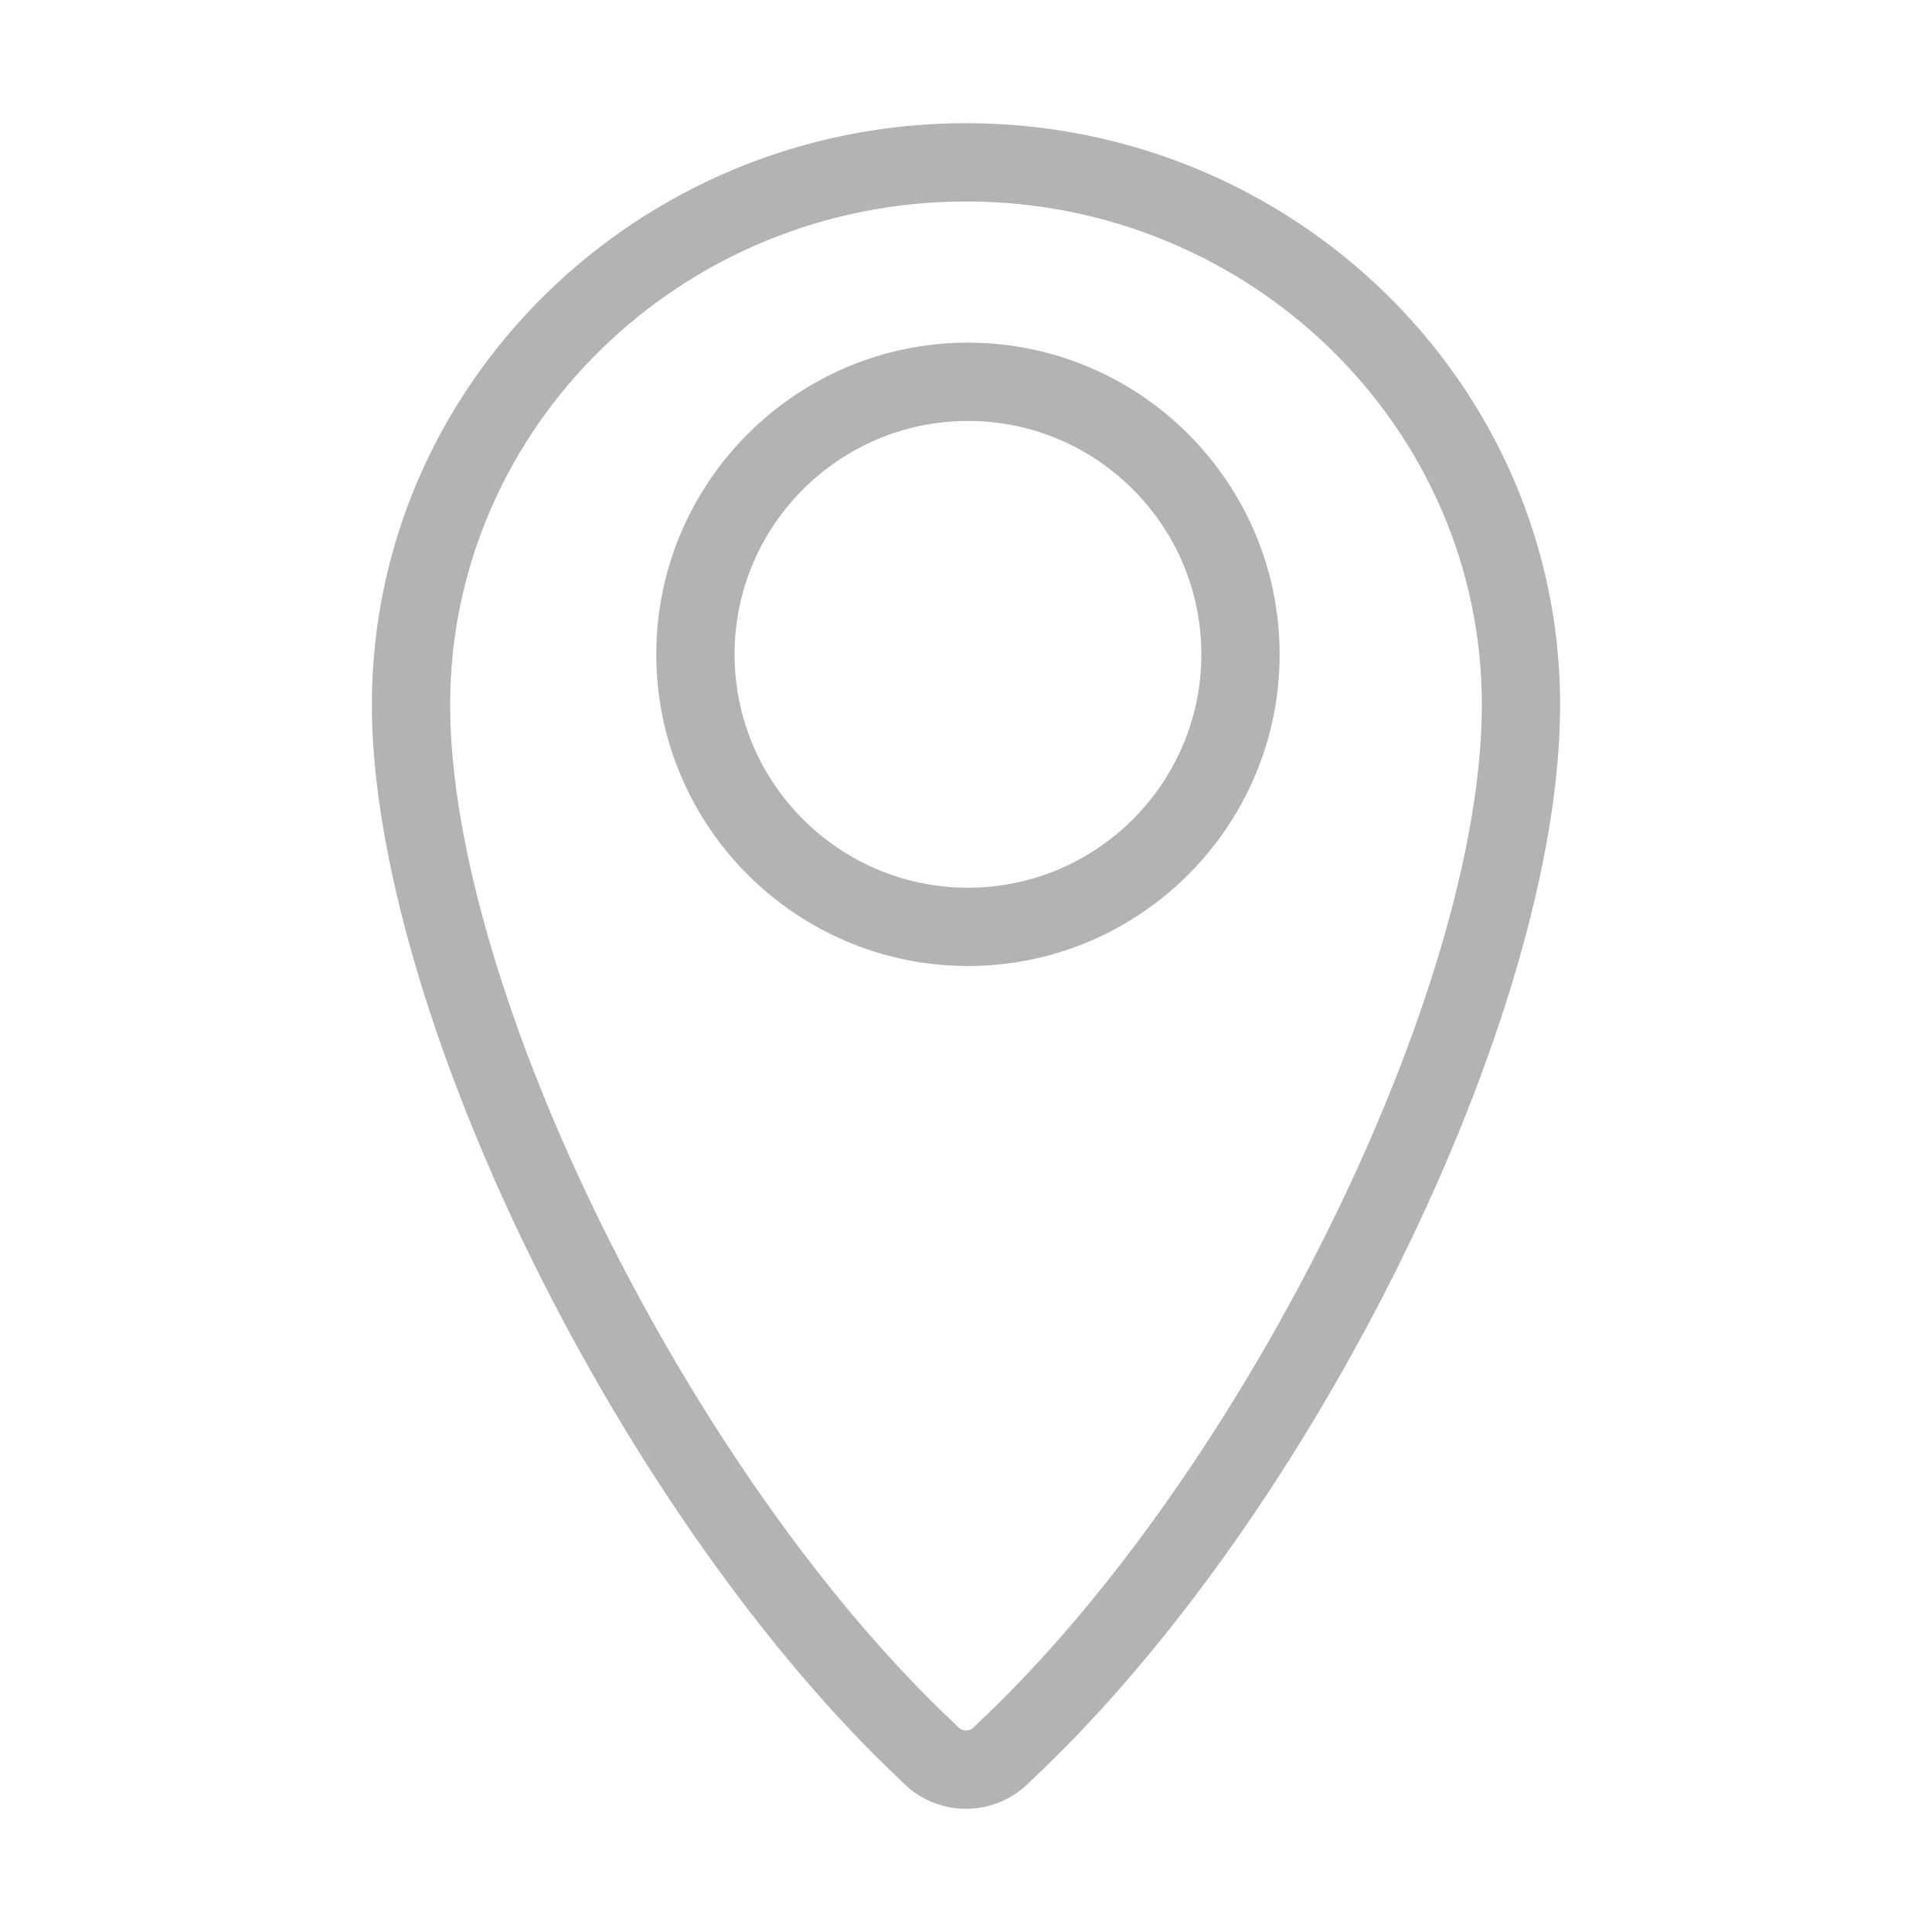
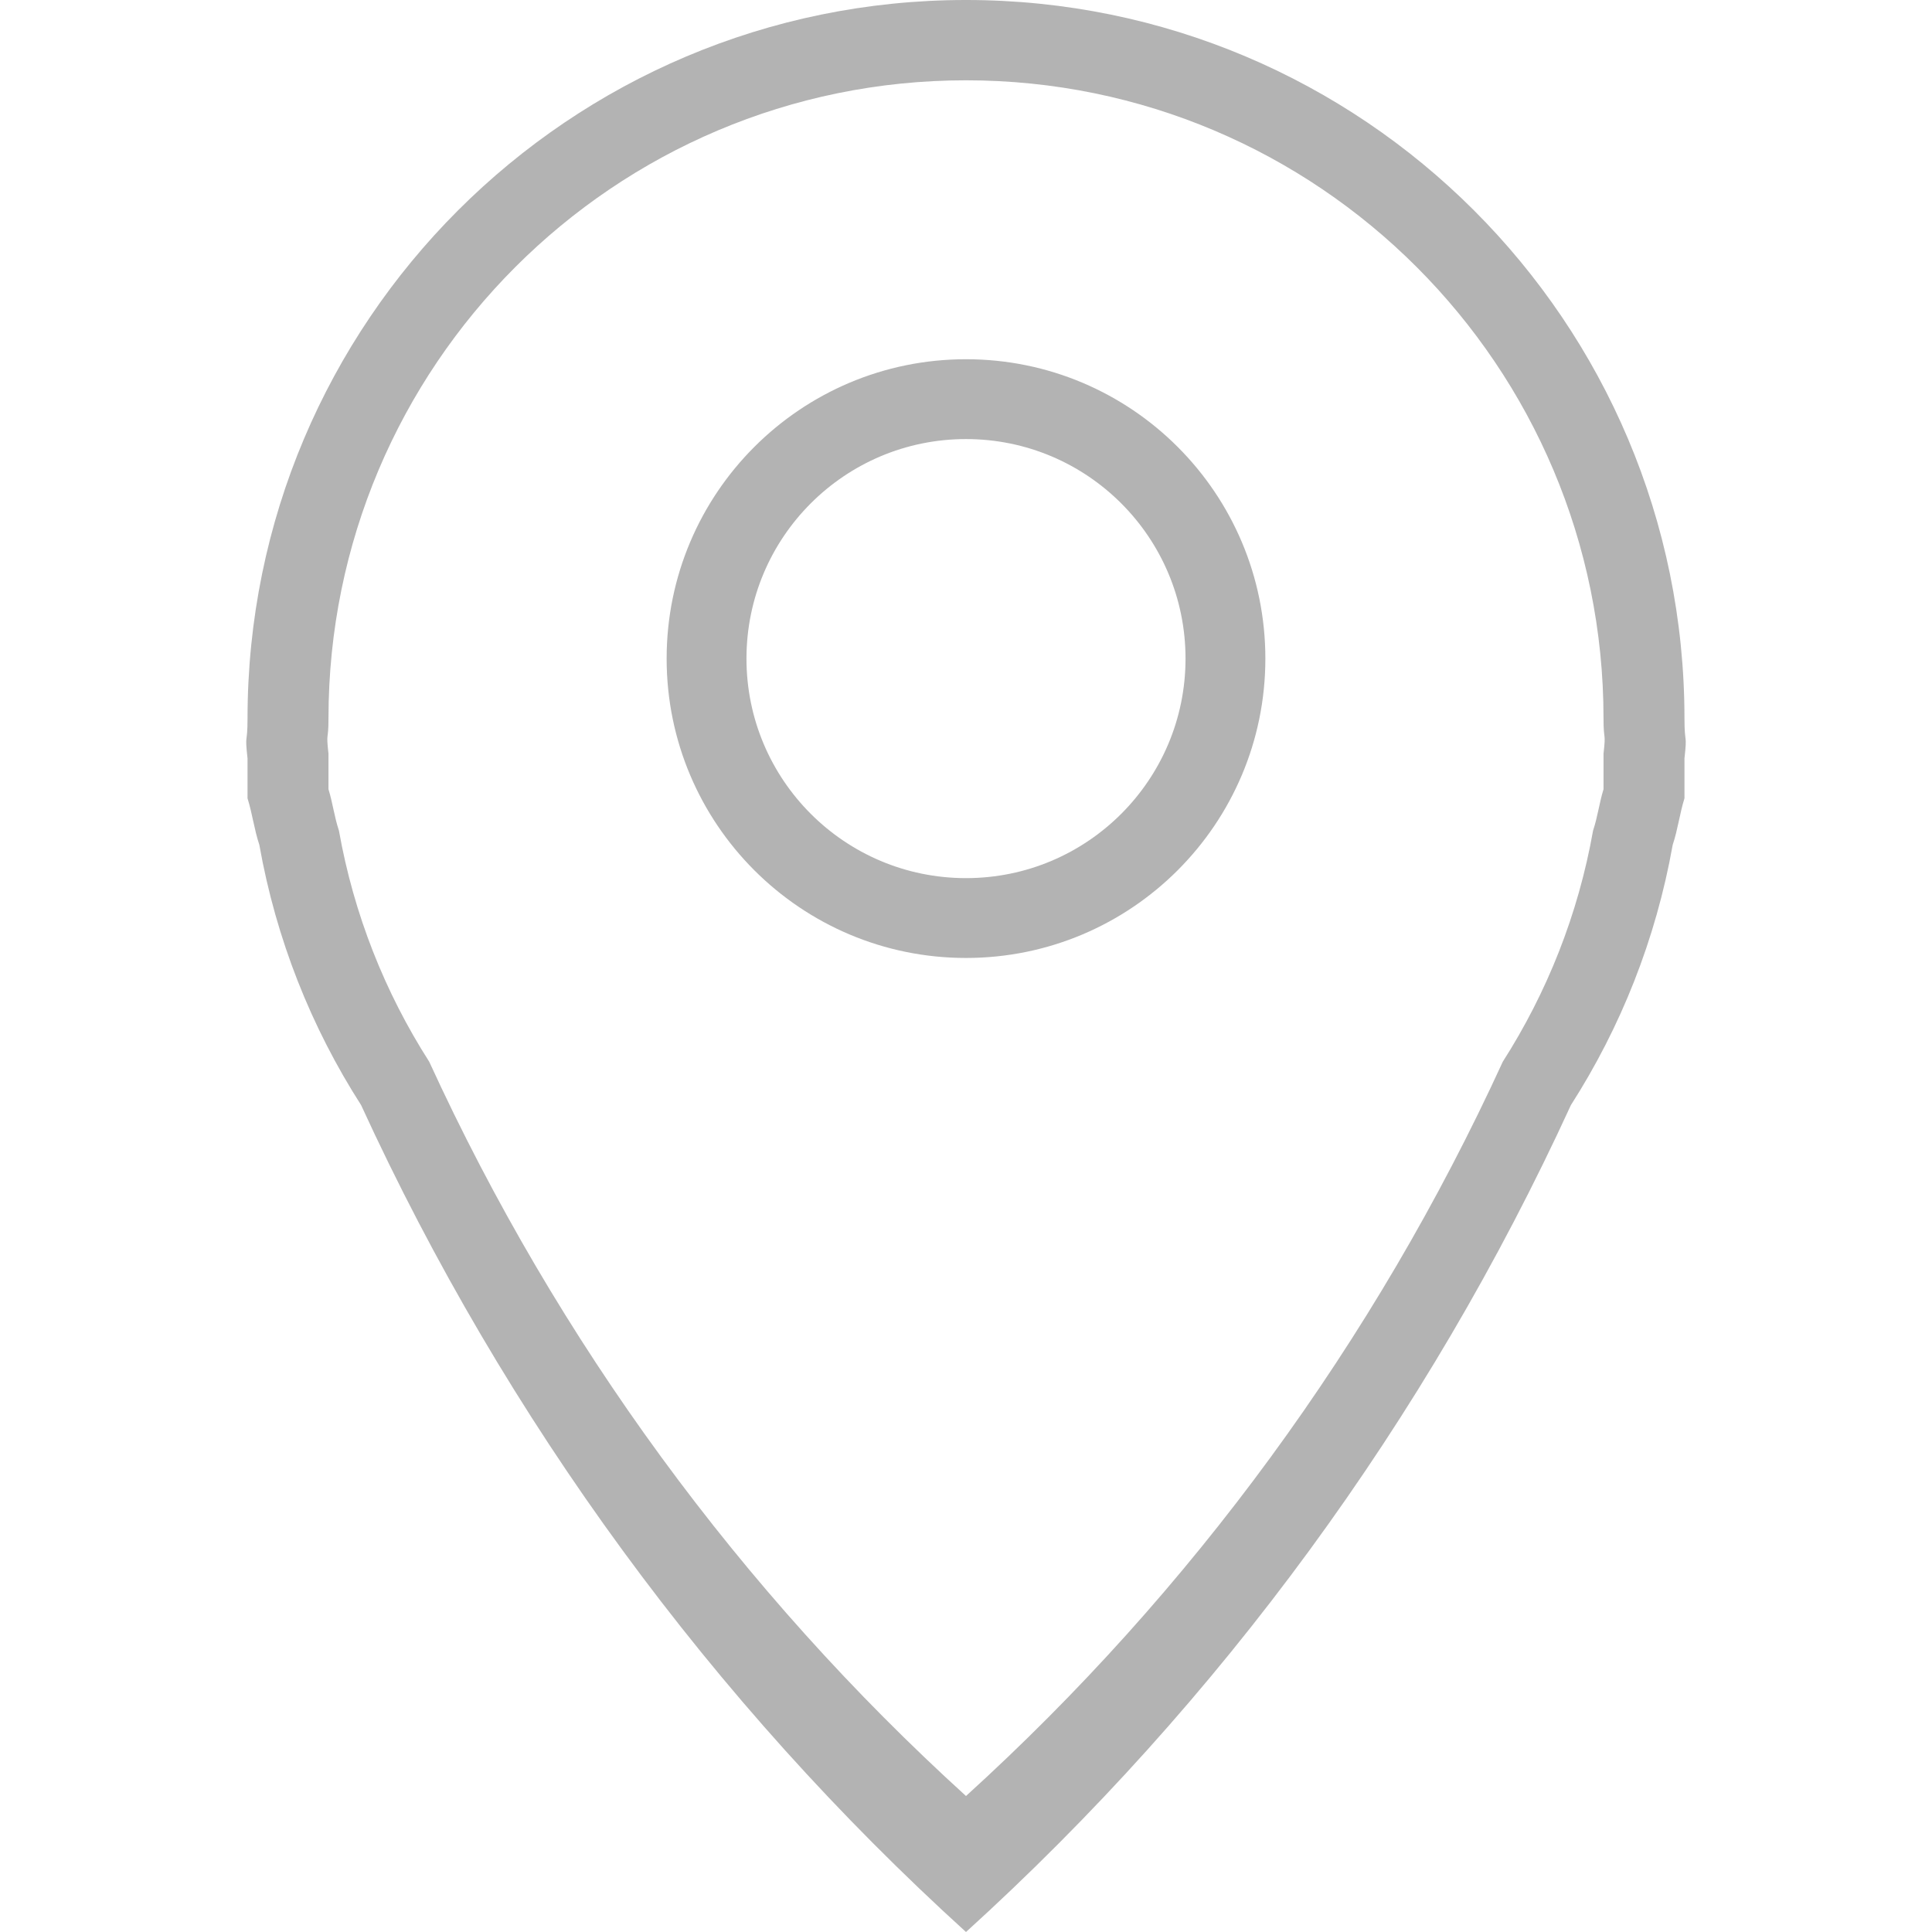
- <svg xmlns="http://www.w3.org/2000/svg" t="1521097947243" class="icon" style="" viewBox="0 0 1024 1024" version="1.1" p-id="1985" width="200" height="200">
+ <svg xmlns="http://www.w3.org/2000/svg" t="1521431508309" class="icon" style="" viewBox="0 0 1024 1024" version="1.1" p-id="1986" width="200" height="200">
  <defs>
    <style type="text/css" />
  </defs>
-   <path d="M511.999 65.29c-173.639 0-314.904 138.295-314.904 308.281 0 77.603 31.021 185.006 85.106 294.67 53.746 108.972 124.853 209.288 195.185 275.378 8.956 9.603 21.511 15.089 34.612 15.089 12.913 0 25.36-5.358 34.296-14.737 149.549-140.015 280.609-406.359 280.609-570.401C826.904 203.585 685.638 65.29 511.999 65.29zM517.468 914.128l-1.129 1.139c-0.817 0.891-2.233 1.952-4.34 1.952-2.245 0-3.695-1.252-4.361-1.997l-1.294-1.327C366.208 782.58 238.585 525.041 238.585 373.572c0-147.109 122.652-266.791 273.414-266.791 150.762 0 273.415 119.682 273.415 266.791C785.414 525.483 657.7 783.13 517.468 914.128z" p-id="1986" fill="#b3b3b3" />
-   <path d="M513.045 181.616c-91.092 0-165.199 74.113-165.199 165.211 0 91.076 74.108 165.173 165.199 165.173 91.083 0 165.184-74.097 165.184-165.173C678.229 255.729 604.128 181.616 513.045 181.616zM513.045 470.51c-68.214 0-123.71-55.485-123.71-123.683 0-68.22 55.496-123.721 123.71-123.721 68.205 0 123.694 55.501 123.694 123.721C636.739 415.025 581.25 470.51 513.045 470.51z" p-id="1987" fill="#b3b3b3" />
+   <path d="M892.803 401.959l0 21.156c-2.581 8.357-3.491 16.396-6.241 24.689-8.907 50.054-27.524 96.66-53.947 137.914-76.689 167.172-186.107 316.172-320.615 438.283C377.492 901.889 268.096 752.89 191.385 585.717c-26.423-41.232-45.041-87.839-53.926-137.914C134.709 439.51 133.799 431.471 131.197 423.114l0-21.156c-1.544-13.899 0-6.833 0-21.156 0-210.309 170.494-380.803 380.803-380.803s380.803 170.494 380.803 380.803C892.803 395.125 894.347 388.059 892.803 401.959zM849.899 380.739c0-186.763-151.263-338.174-337.899-338.174S174.101 193.977 174.101 380.739c0 12.715-1.375 6.452 0 18.786l0 18.786c2.285 7.426 3.089 14.576 5.543 21.938 7.891 44.448 24.414 85.85 47.854 122.492 68.079 148.45 165.163 280.757 284.502 389.181 119.361-108.423 216.444-240.752 284.502-389.181 23.419-36.621 39.963-78.022 47.854-122.492 2.454-7.362 3.258-14.513 5.543-21.938l0-18.786C851.274 387.192 849.899 393.454 849.899 380.739zM512 507.737c-87.627 0-158.668-71.041-158.668-158.668s71.041-158.668 158.668-158.668 158.668 71.041 158.668 158.668S599.627 507.737 512 507.737zM512 232.713c-64.25 0-116.356 52.085-116.356 116.356s52.107 116.356 116.356 116.356c64.271 0 116.356-52.085 116.356-116.356S576.271 232.713 512 232.713z" p-id="1987" fill="#b3b3b3" />
</svg>
